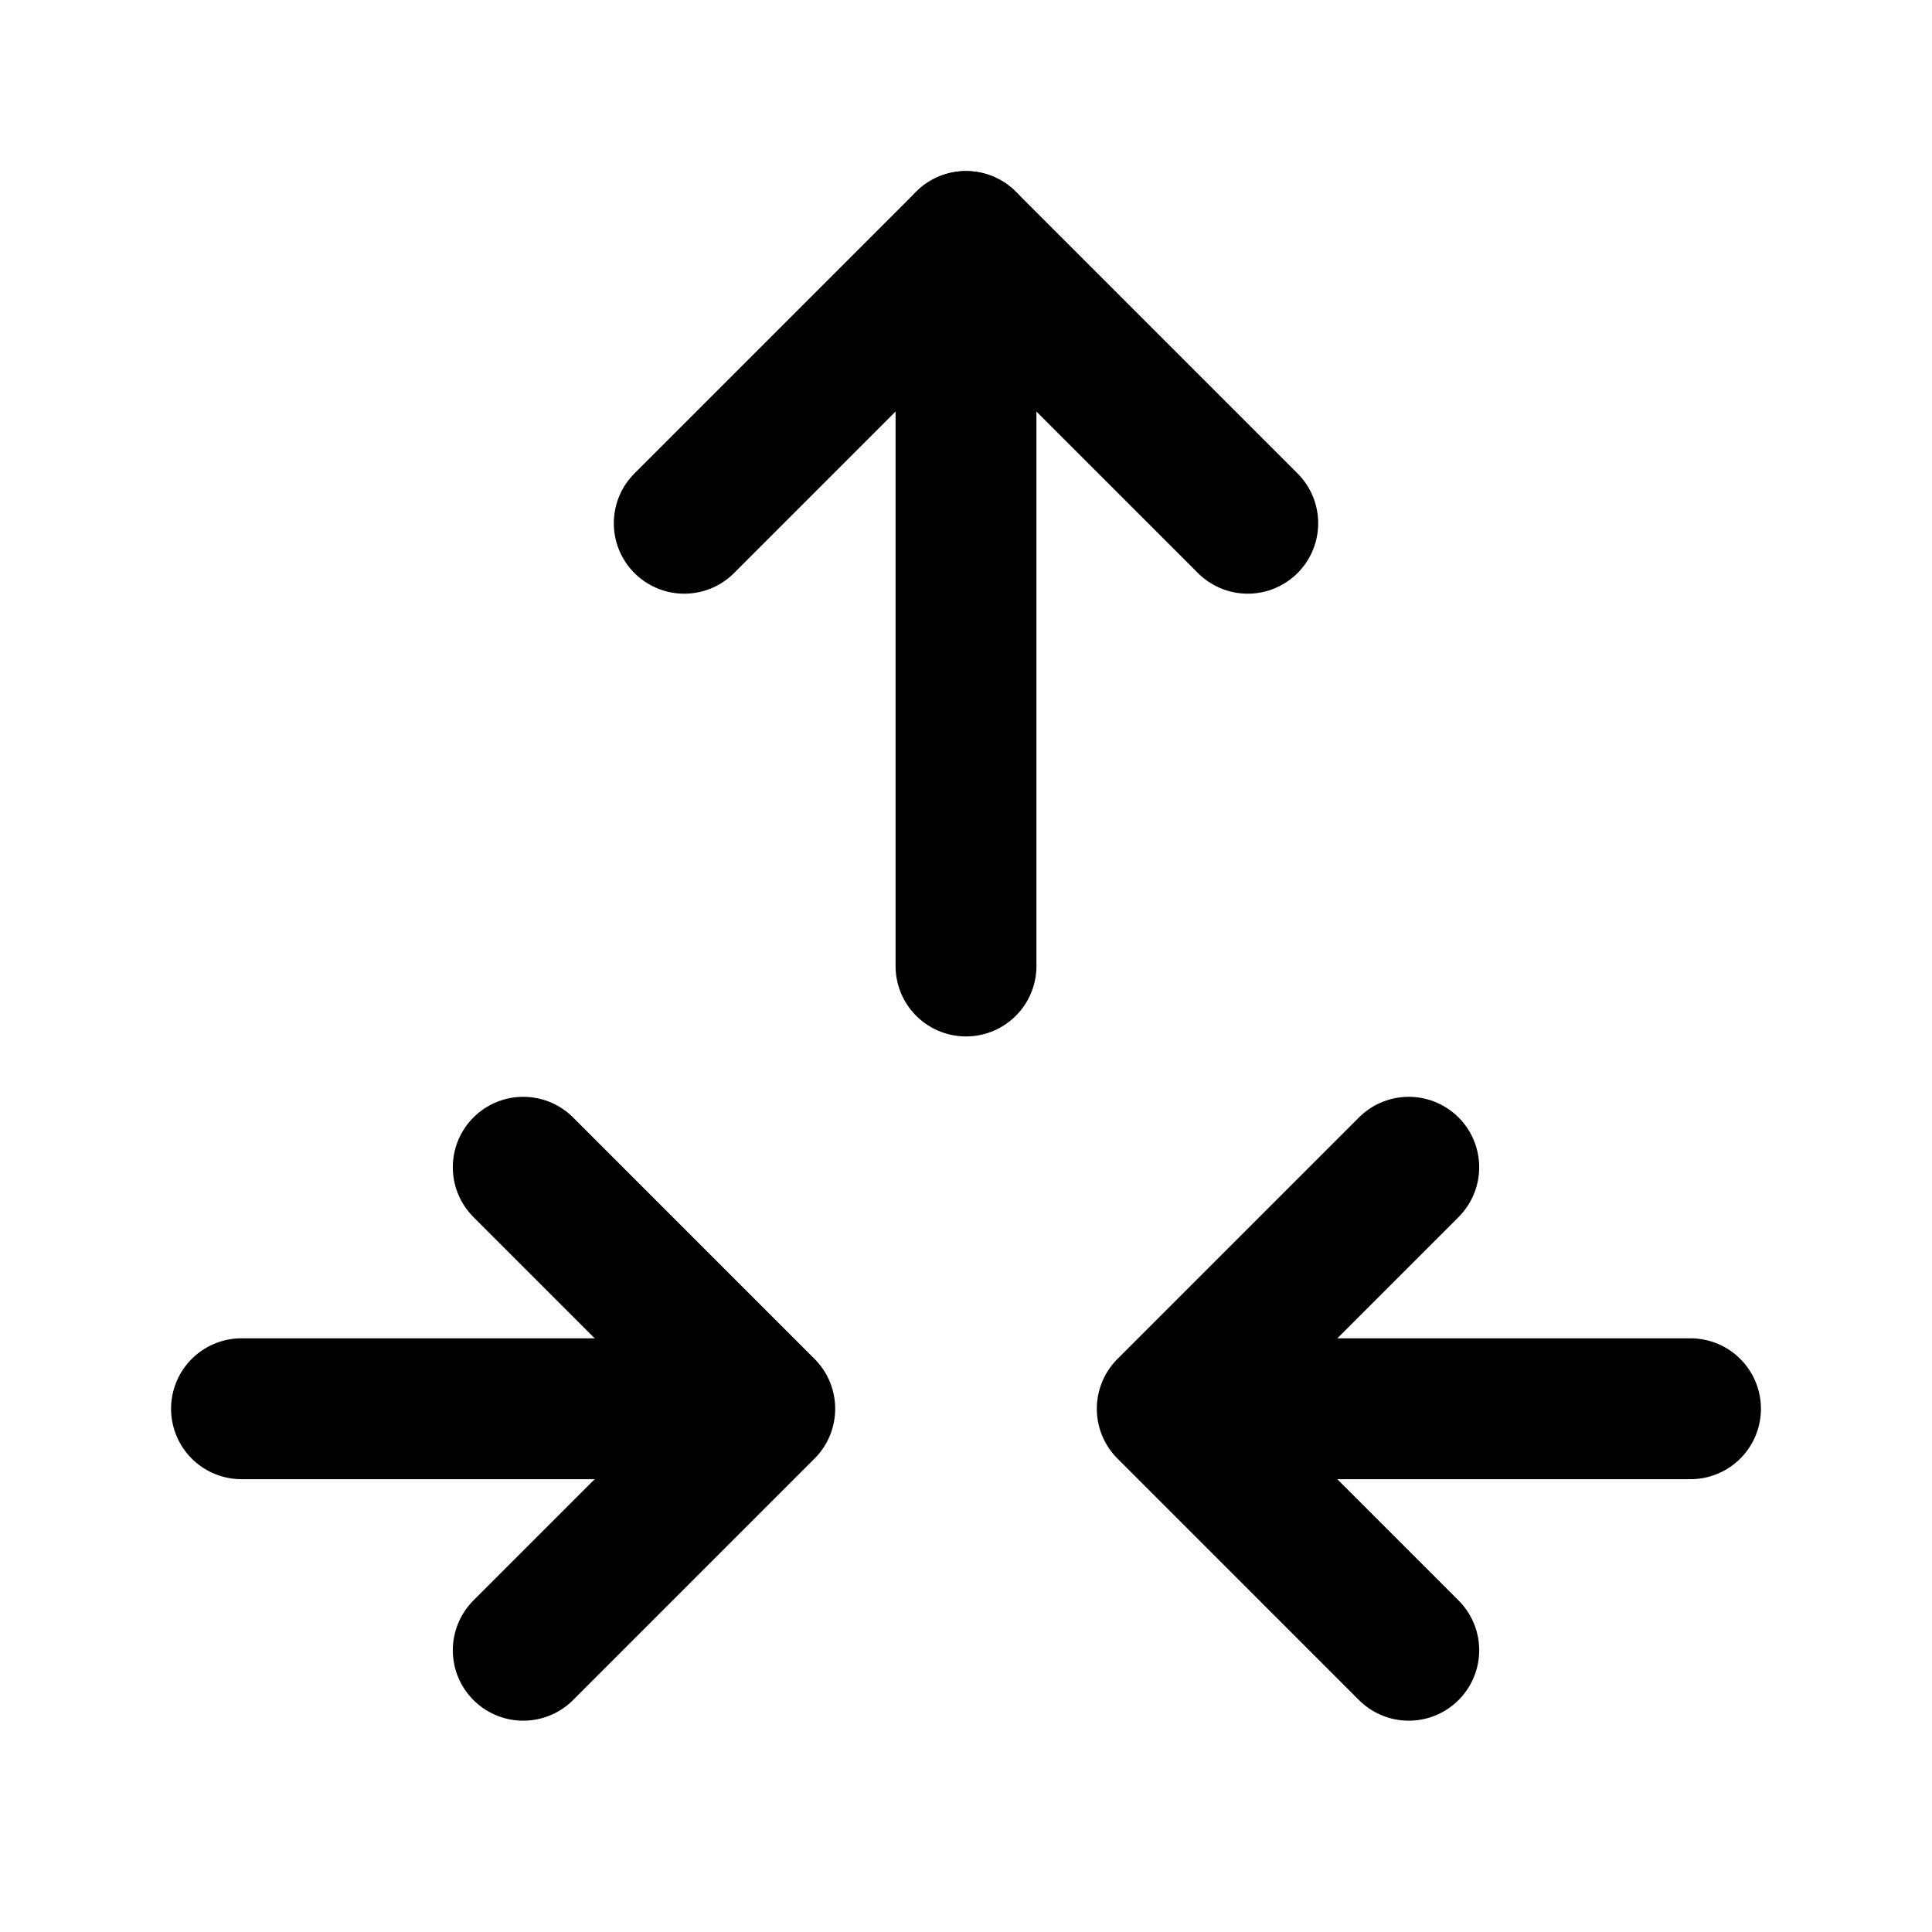
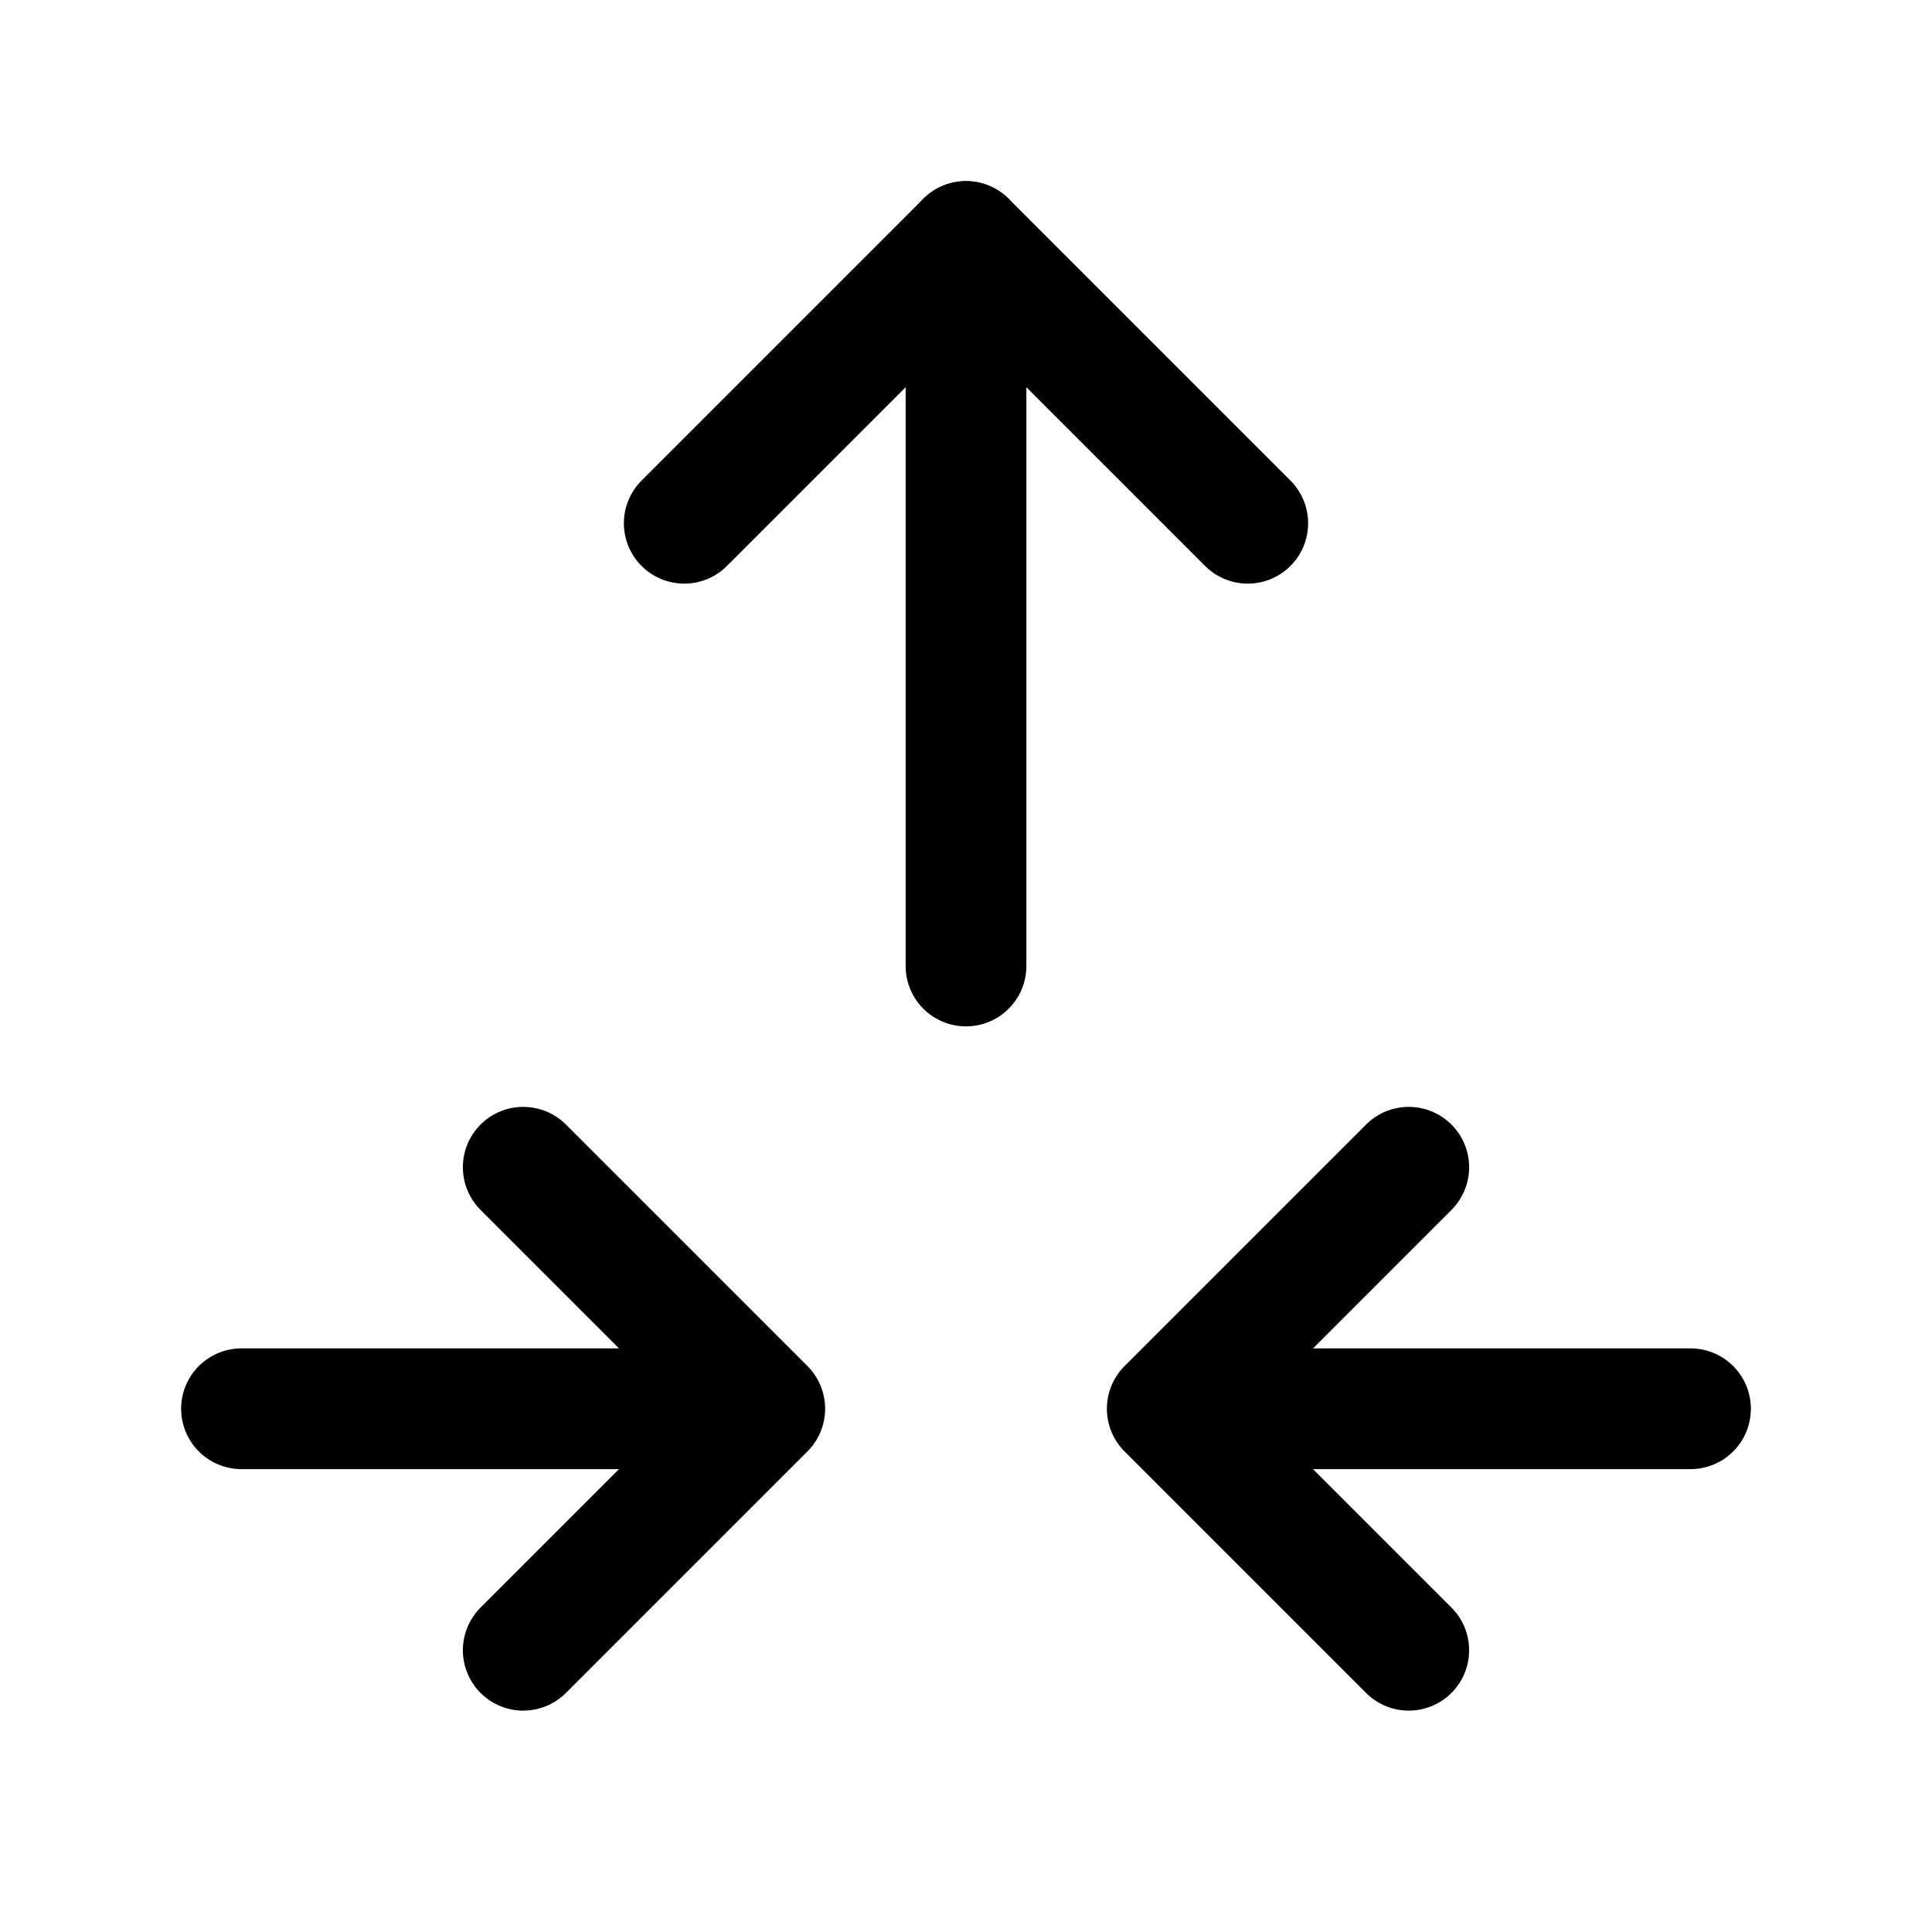
- <svg xmlns="http://www.w3.org/2000/svg" viewBox="0 0 24 24" fill="none" stroke="currentColor" stroke-width="1.75" stroke-linecap="round" stroke-linejoin="round">
+ <svg xmlns="http://www.w3.org/2000/svg" viewBox="0 0 24 24" fill="none" stroke="currentColor" stroke-width="1.5" stroke-linecap="round" stroke-linejoin="round">
  <path d="M12 12V3" />
  <path d="m8.5 6.5 3.5-3.5 3.5 3.5" />
  <path d="M3 17.5h6m6 0h6" />
  <path d="m6.5 14.5 3 3-3 3m11-6-3 3 3 3" />
</svg>
